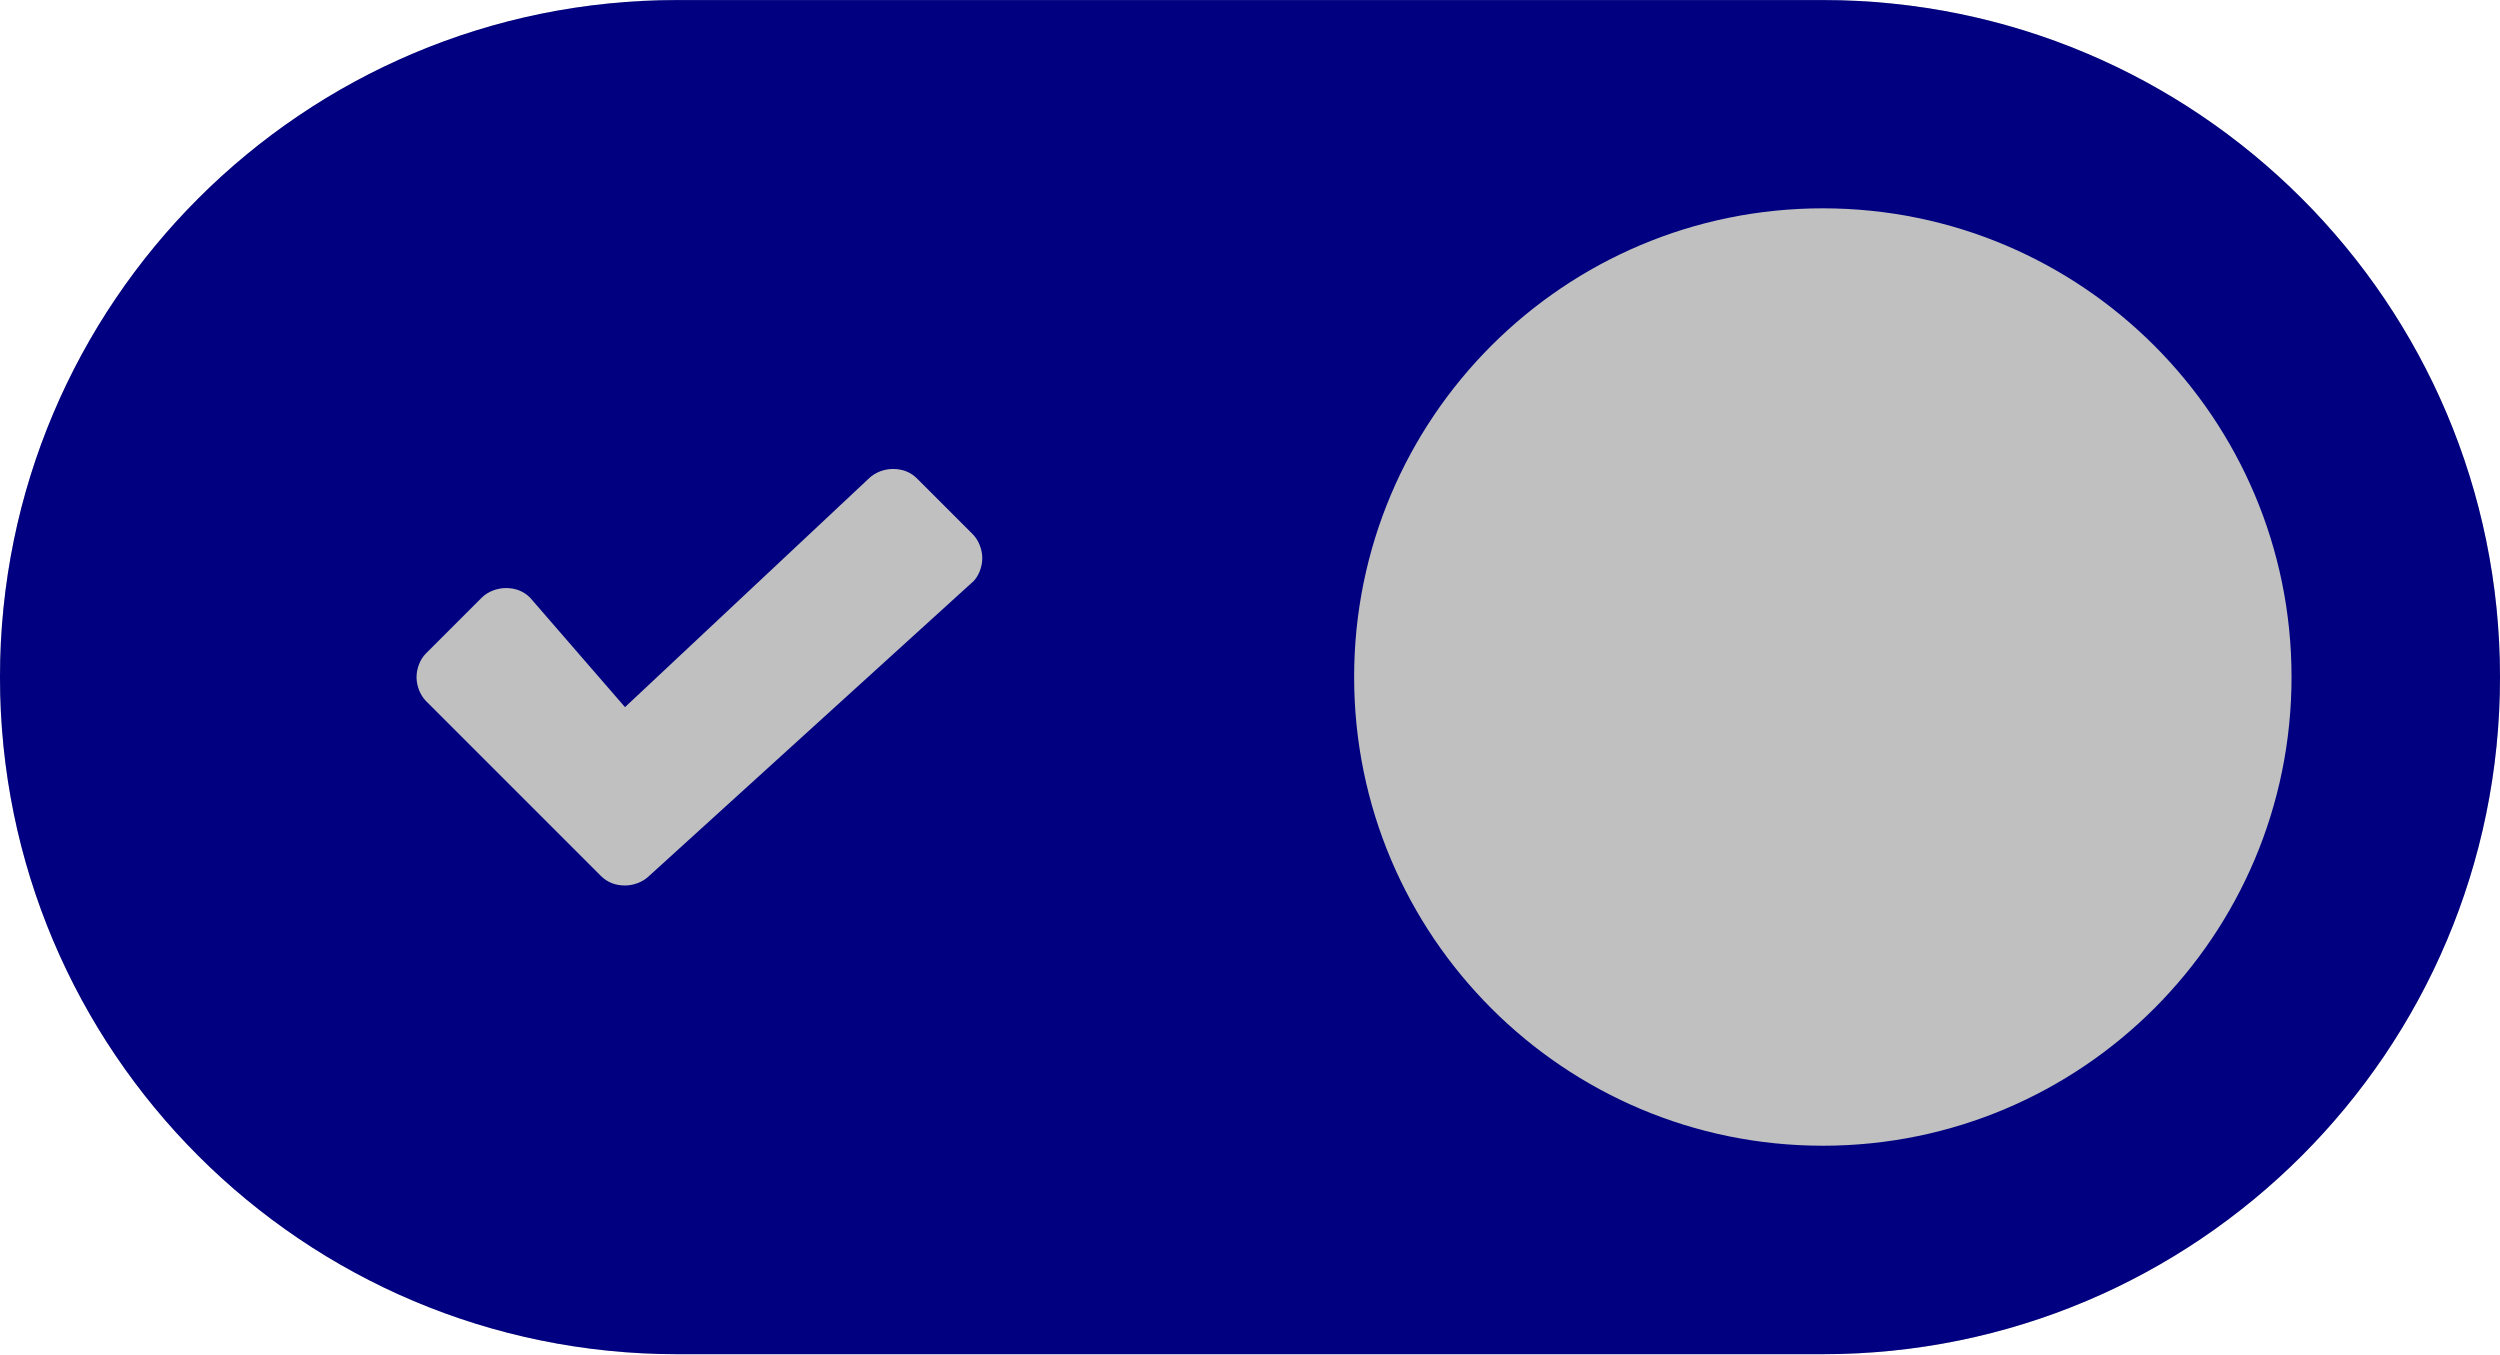
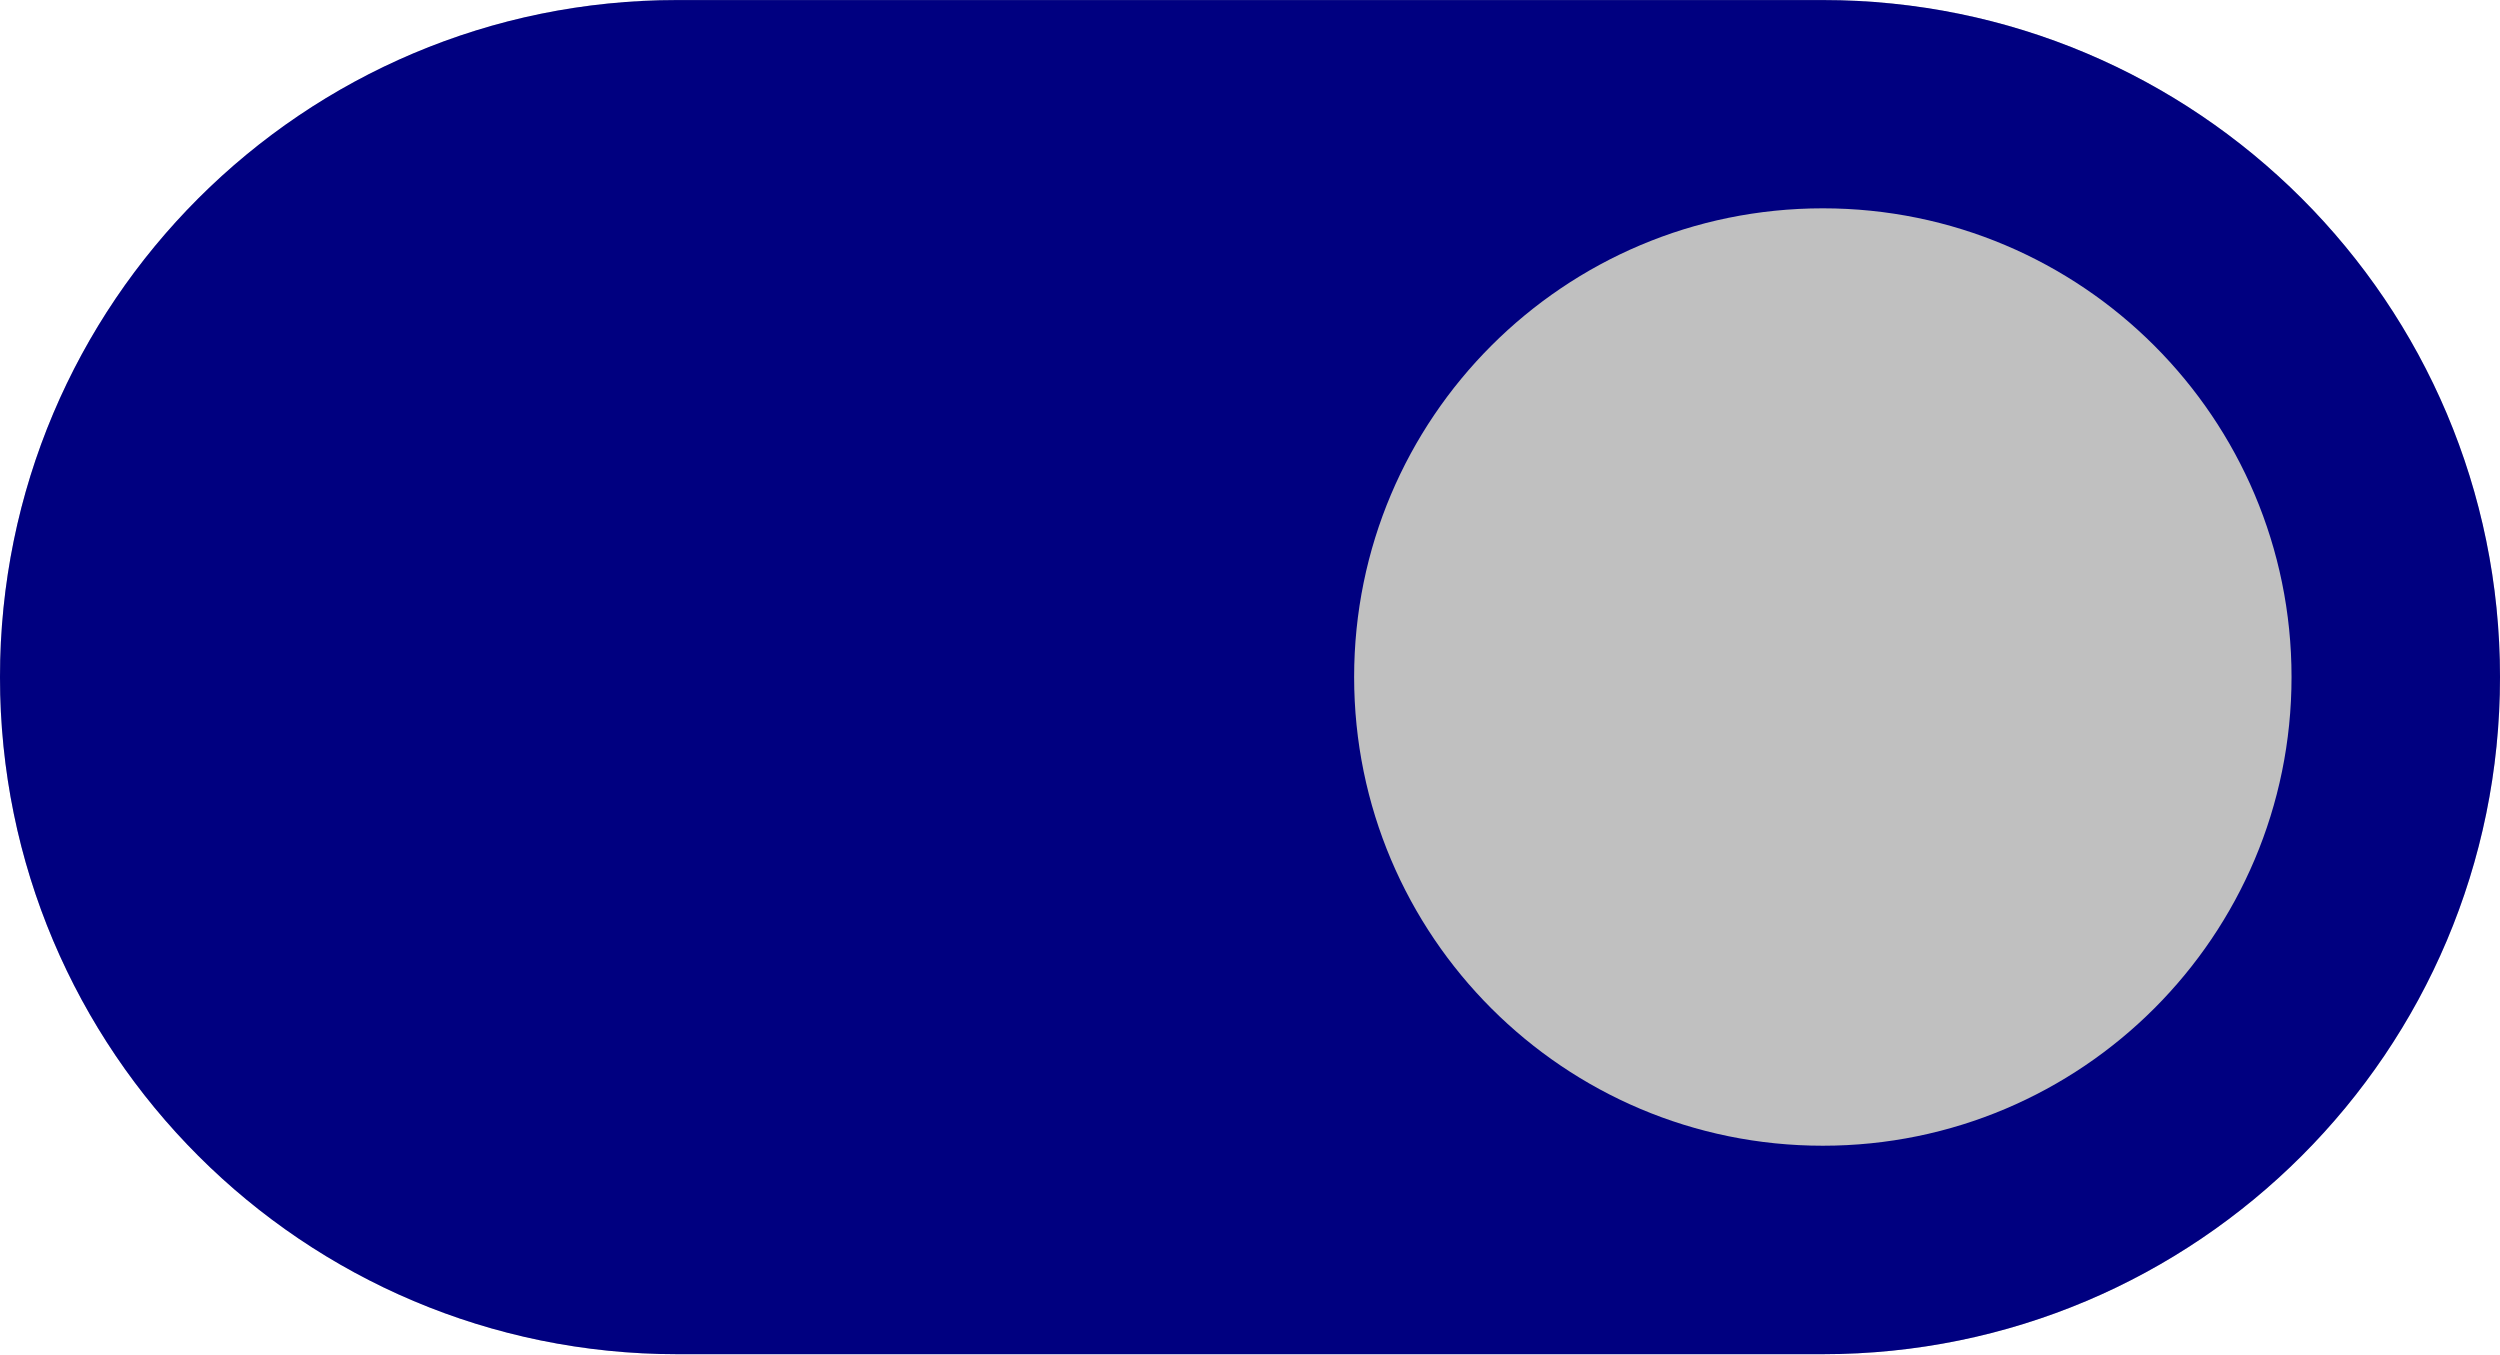
- <svg xmlns="http://www.w3.org/2000/svg" width="48" height="26" viewBox="0 0 12.7 6.879" version="1.1" id="svg8">
+ <svg xmlns="http://www.w3.org/2000/svg" id="svg8" version="1.1" viewBox="0 0 12.7 6.879" height="26" width="48">
  <defs id="defs2" />
-   <g id="layer1" transform="translate(0,-290.1208)">
-     <rect ry="3.44" y="290.121" x="0" height="6.879" width="12.7" id="rect918" style="opacity:1;fill:#c0c0c0;fill-opacity:1;stroke:none;stroke-width:0.302;stroke-opacity:1" />
-     <rect style="opacity:1;fill:#000080;fill-opacity:1;stroke:none;stroke-width:0.302;stroke-opacity:1" id="rect815" width="12.7" height="6.879" x="0" y="290.121" ry="3.44" />
-     <path class="st2" d="m 10.269,294.363 -0.212,0.206 c -0.033,0.033 -0.083,0.05 -0.124,0.05 -0.05,0 -0.091,-0.017 -0.124,-0.05 L 9.26,294.014 8.702,294.569 c -0.033,0.033 -0.083,0.05 -0.124,0.05 -0.05,0 -0.091,-0.017 -0.124,-0.05 l -0.201,-0.21 c -0.033,-0.033 -0.05,-0.083 -0.05,-0.124 0,-0.041 0.017,-0.091 0.05,-0.124 l 0.555,-0.551 -0.555,-0.556 c -0.033,-0.033 -0.05,-0.083 -0.05,-0.124 0,-0.041 0.017,-0.091 0.05,-0.124 l 0.207,-0.204 c 0.033,-0.033 0.083,-0.05 0.124,-0.05 0.05,0 0.091,0.017 0.124,0.05 l 0.553,0.555 0.568,-0.555 c 0.033,-0.033 0.083,-0.05 0.124,-0.05 0.05,0 0.091,0.017 0.124,0.05 l 0.192,0.219 c 0.031,0.035 0.05,0.083 0.05,0.124 0,0.041 -0.017,0.091 -0.05,0.124 l -0.555,0.541 0.555,0.554 c 0.033,0.033 0.05,0.083 0.05,0.124 0,0.041 -0.017,0.091 -0.05,0.124 z" id="path27" style="opacity:1;fill:#c0c0c0;fill-opacity:1;stroke-width:0.083" />
-     <path class="st2" d="m 4.94,293.078 -1.642,1.492 c -0.033,0.033 -0.082,0.049 -0.123,0.049 -0.049,0 -0.09,-0.016 -0.123,-0.049 l -0.887,-0.887 c -0.033,-0.033 -0.049,-0.082 -0.049,-0.122 0,-0.041 0.016,-0.09 0.049,-0.122 l 0.282,-0.282 c 0.033,-0.033 0.082,-0.049 0.123,-0.049 0.049,0 0.09,0.016 0.123,0.049 l 0.482,0.556 1.238,-1.161 c 0.033,-0.033 0.082,-0.049 0.123,-0.049 0.049,0 0.09,0.016 0.123,0.049 l 0.282,0.282 c 0.033,0.033 0.049,0.082 0.049,0.122 0,0.041 -0.016,0.09 -0.049,0.122 z" id="path39" style="opacity:1;fill:#c0c0c0;fill-opacity:1;stroke-width:0.082" />
-     <circle style="opacity:1;fill:#c0c0c0;fill-opacity:1;stroke:none;stroke-width:0.316;stroke-opacity:1" id="path817" cx="9.26" cy="293.56" r="2.381" />
+   <g transform="translate(0,-290.1208)" id="layer1">
+     <rect style="opacity:1;fill:#c0c0c0;fill-opacity:1;stroke:none;stroke-width:0.302;stroke-opacity:1" id="rect918" width="12.7" height="6.879" x="0" y="290.121" ry="3.44" />
+     <rect ry="3.44" y="290.121" x="0" height="6.879" width="12.7" id="rect815" style="opacity:1;fill:#000080;fill-opacity:1;stroke:none;stroke-width:0.302;stroke-opacity:1" />
+     <path style="opacity:1;fill:#c0c0c0;fill-opacity:1;stroke-width:0.083" id="path27" d="m 10.269,294.363 -0.212,0.206 c -0.033,0.033 -0.083,0.05 -0.124,0.05 -0.05,0 -0.091,-0.017 -0.124,-0.05 L 9.26,294.014 8.702,294.569 c -0.033,0.033 -0.083,0.05 -0.124,0.05 -0.05,0 -0.091,-0.017 -0.124,-0.05 l -0.201,-0.21 c -0.033,-0.033 -0.05,-0.083 -0.05,-0.124 0,-0.041 0.017,-0.091 0.05,-0.124 l 0.555,-0.551 -0.555,-0.556 c -0.033,-0.033 -0.05,-0.083 -0.05,-0.124 0,-0.041 0.017,-0.091 0.05,-0.124 l 0.207,-0.204 c 0.033,-0.033 0.083,-0.05 0.124,-0.05 0.05,0 0.091,0.017 0.124,0.05 l 0.553,0.555 0.568,-0.555 c 0.033,-0.033 0.083,-0.05 0.124,-0.05 0.05,0 0.091,0.017 0.124,0.05 l 0.192,0.219 c 0.031,0.035 0.05,0.083 0.05,0.124 0,0.041 -0.017,0.091 -0.05,0.124 l -0.555,0.541 0.555,0.554 c 0.033,0.033 0.05,0.083 0.05,0.124 0,0.041 -0.017,0.091 -0.05,0.124 z" class="st2" />
+     <circle r="2.381" cy="293.56" cx="9.26" id="path817" style="opacity:1;fill:#c0c0c0;fill-opacity:1;stroke:none;stroke-width:0.316;stroke-opacity:1" />
  </g>
</svg>
